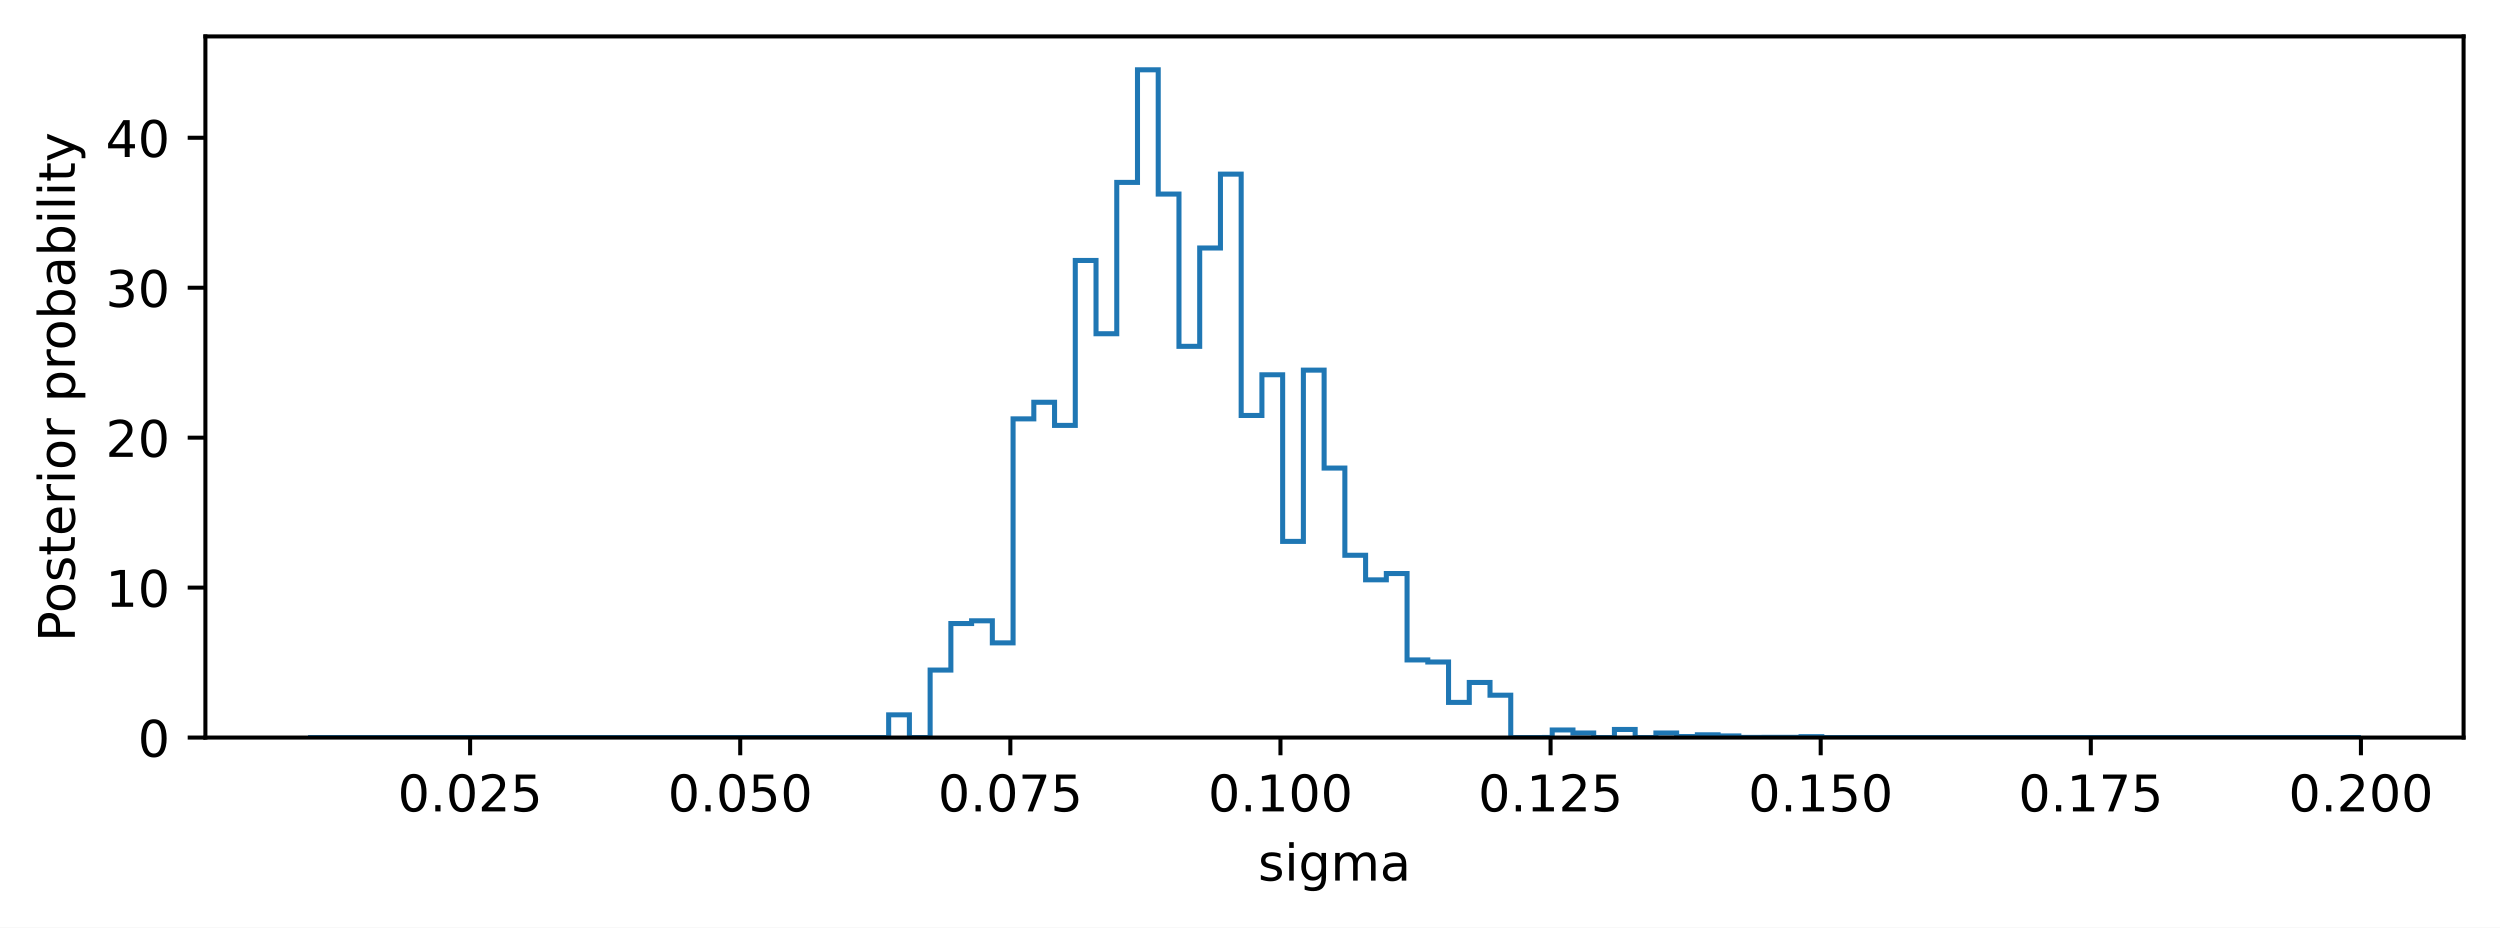
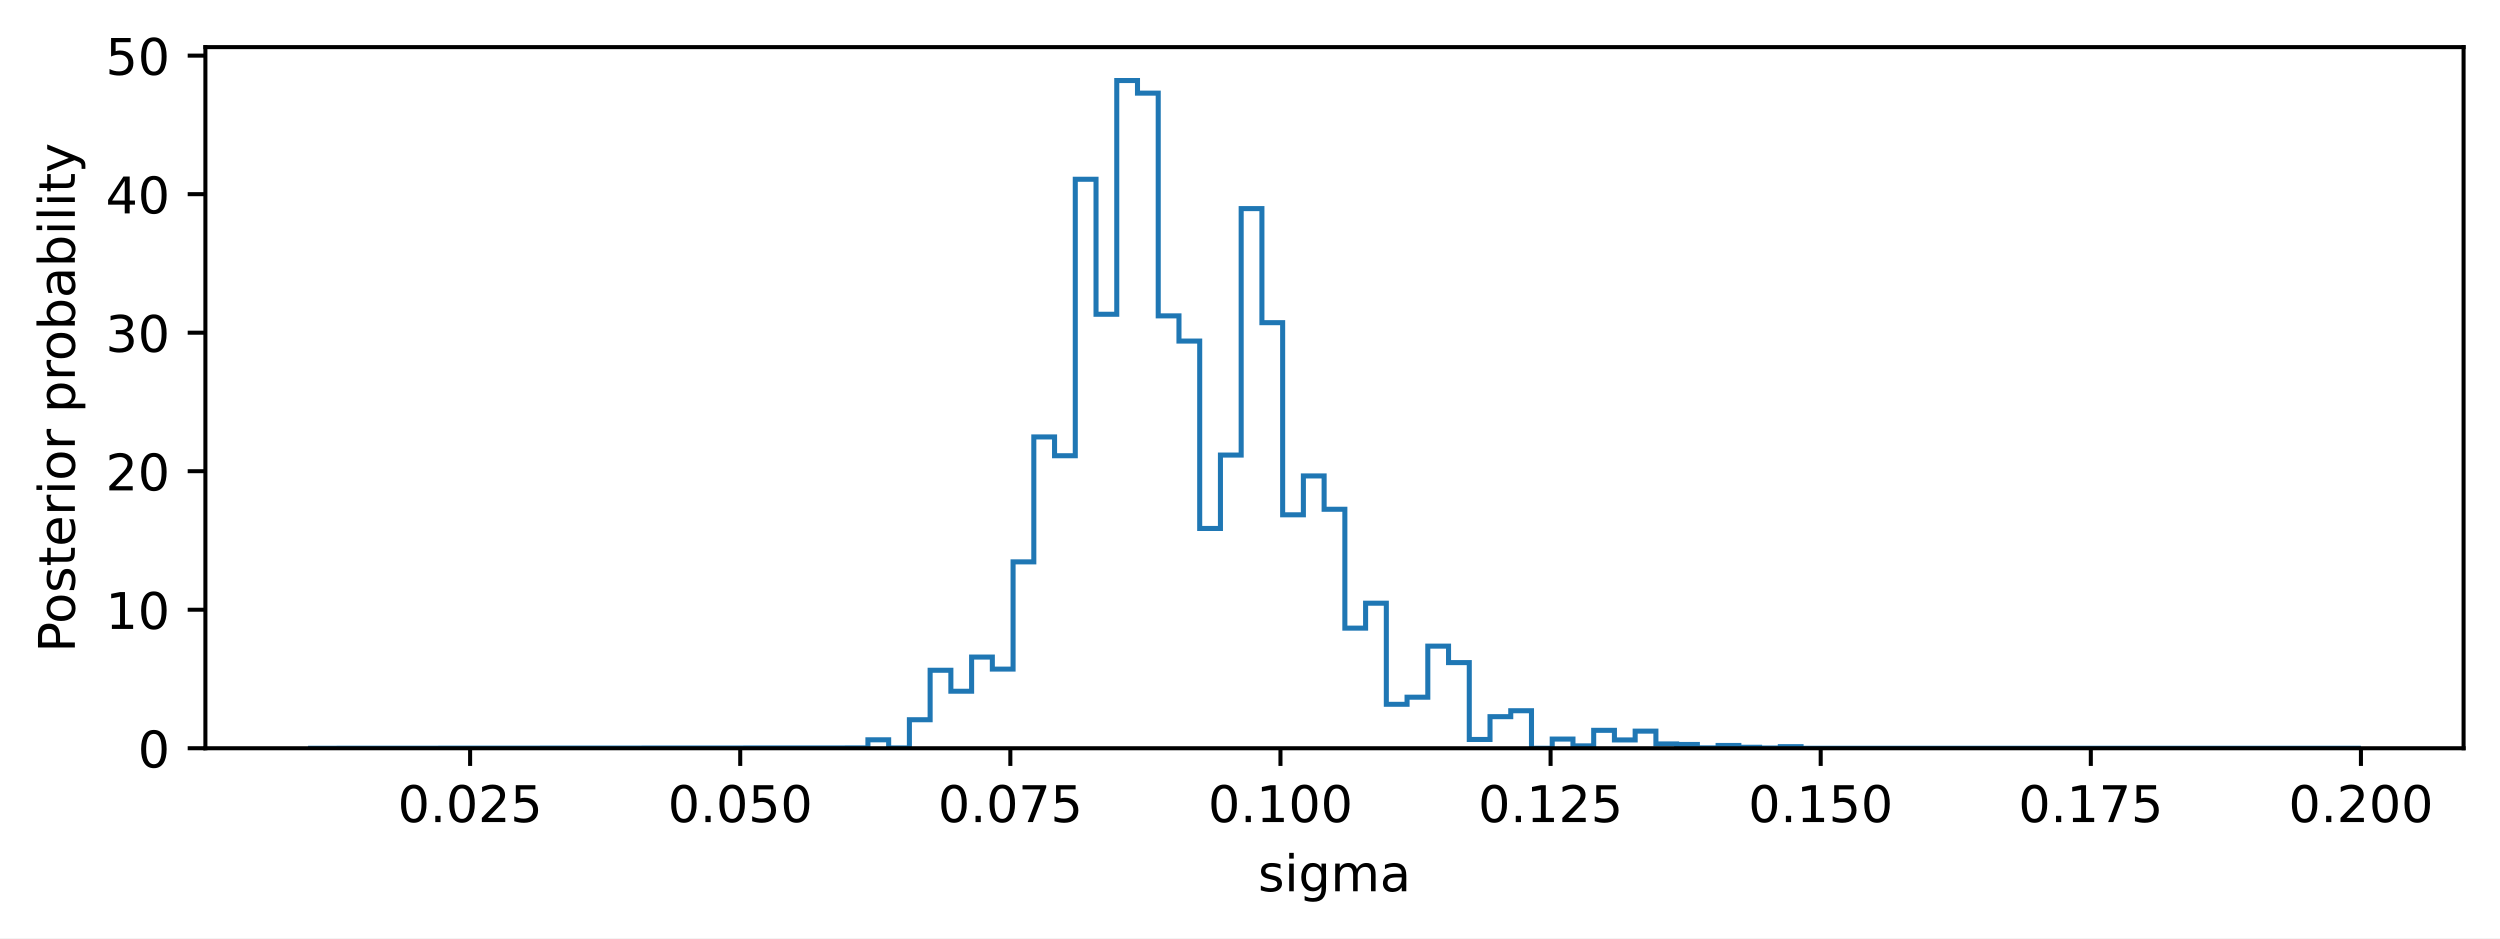
- <svg xmlns="http://www.w3.org/2000/svg" xmlns:xlink="http://www.w3.org/1999/xlink" height="183.356pt" version="1.1" viewBox="0 0 494.203 183.356" width="494.203pt">
+ <svg xmlns="http://www.w3.org/2000/svg" xmlns:xlink="http://www.w3.org/1999/xlink" height="185.471pt" version="1.1" viewBox="0 0 494.203 185.471" width="494.203pt">
  <defs>
-     <style type="text/css">
- *{stroke-linecap:butt;stroke-linejoin:round;}
-   </style>
+     <style type="text/css">*{stroke-linecap:butt;stroke-linejoin:round;}</style>
  </defs>
  <g id="figure_1">
    <g id="patch_1">
-       <path d="M 0 183.356  L 494.203 183.356  L 494.203 0  L 0 0  z " style="fill:#ffffff;" />
+       <path d="M 0 185.471  L 494.203 185.471  L 494.203 0  L 0 0  z " style="fill:#ffffff;" />
    </g>
    <g id="axes_1">
      <g id="patch_2">
-         <path d="M 40.603 145.8  L 487.003 145.8  L 487.003 7.2  L 40.603 7.2  z " style="fill:#ffffff;" />
-       </g>
-       <g id="patch_3">
-         <path clip-path="url(#p11f56f26ed)" d="M 60.894 145.8  L 175.671 145.8  L 175.671 141.309  L 179.77 141.309  L 179.77 145.8  L 183.869 145.8  L 183.869 132.465  L 187.968 132.465  L 187.968 123.266  L 192.068 123.266  L 192.068 122.715  L 196.167 122.715  L 196.167 127.077  L 200.266 127.077  L 200.266 82.804  L 204.365 82.804  L 204.365 79.525  L 208.464 79.525  L 208.464 84.094  L 212.563 84.094  L 212.563 51.484  L 216.663 51.484  L 216.663 65.975  L 220.762 65.975  L 220.762 36.053  L 224.861 36.053  L 224.861 13.8  L 228.96 13.8  L 228.96 38.36  L 233.059 38.36  L 233.059 68.461  L 237.158 68.461  L 237.158 49.029  L 241.258 49.029  L 241.258 34.419  L 245.357 34.419  L 245.357 82.132  L 249.456 82.132  L 249.456 74.084  L 253.555 74.084  L 253.555 107.024  L 257.654 107.024  L 257.654 73.165  L 261.754 73.165  L 261.754 92.531  L 265.853 92.531  L 265.853 109.768  L 269.952 109.768  L 269.952 114.622  L 274.051 114.622  L 274.051 113.378  L 278.15 113.378  L 278.15 130.46  L 282.249 130.46  L 282.249 130.863  L 286.349 130.863  L 286.349 138.85  L 290.448 138.85  L 290.448 134.911  L 294.547 134.911  L 294.547 137.423  L 298.646 137.423  L 298.646 145.8  L 306.844 145.786  L 306.844 144.3  L 310.944 144.3  L 310.944 144.899  L 315.043 144.899  L 315.043 145.797  L 319.142 145.797  L 319.142 144.199  L 323.241 144.199  L 323.241 145.8  L 327.34 145.8  L 327.34 144.9  L 331.439 144.9  L 331.439 145.593  L 335.539 145.593  L 335.539 145.256  L 339.638 145.256  L 339.638 145.483  L 343.737 145.483  L 343.737 145.769  L 356.035 145.753  L 356.035 145.624  L 360.134 145.624  L 360.134 145.791  L 466.712 145.8  L 466.712 145.8  " style="fill:none;stroke:#1f77b4;stroke-linejoin:miter;" />
+         <path d="M 40.603 147.915  L 487.003 147.915  L 487.003 9.315  L 40.603 9.315  z " style="fill:#ffffff;" />
      </g>
      <g id="matplotlib.axis_1">
        <g id="xtick_1">
          <g id="line2d_1">
            <defs>
-               <path d="M 0 0  L 0 3.5  " id="m1c07a0eb98" style="stroke:#000000;stroke-width:0.8;" />
+               <path d="M 0 0  L 0 3.5  " id="m939174a8da" style="stroke:#000000;stroke-width:0.8;" />
            </defs>
            <g>
-               <use style="stroke:#000000;stroke-width:0.8;" x="92.932" xlink:href="#m1c07a0eb98" y="145.8" />
+               <use style="stroke:#000000;stroke-width:0.8;" x="92.932" xlink:href="#m939174a8da" y="147.915" />
            </g>
          </g>
          <g id="text_1">
-             <defs>
-               <path d="M 31.781 66.406  Q 24.172 66.406 20.328 58.906  Q 16.5 51.422 16.5 36.375  Q 16.5 21.391 20.328 13.891  Q 24.172 6.391 31.781 6.391  Q 39.453 6.391 43.281 13.891  Q 47.125 21.391 47.125 36.375  Q 47.125 51.422 43.281 58.906  Q 39.453 66.406 31.781 66.406  z M 31.781 74.219  Q 44.047 74.219 50.516 64.516  Q 56.984 54.828 56.984 36.375  Q 56.984 17.969 50.516 8.266  Q 44.047 -1.422 31.781 -1.422  Q 19.531 -1.422 13.062 8.266  Q 6.594 17.969 6.594 36.375  Q 6.594 54.828 13.062 64.516  Q 19.531 74.219 31.781 74.219  z " id="DejaVuSans-48" />
-               <path d="M 10.688 12.406  L 21 12.406  L 21 0  L 10.688 0  z " id="DejaVuSans-46" />
-               <path d="M 19.188 8.297  L 53.609 8.297  L 53.609 0  L 7.328 0  L 7.328 8.297  Q 12.938 14.109 22.625 23.891  Q 32.328 33.688 34.812 36.531  Q 39.547 41.844 41.422 45.531  Q 43.312 49.219 43.312 52.781  Q 43.312 58.594 39.234 62.25  Q 35.156 65.922 28.609 65.922  Q 23.969 65.922 18.812 64.312  Q 13.672 62.703 7.812 59.422  L 7.812 69.391  Q 13.766 71.781 18.938 73  Q 24.125 74.219 28.422 74.219  Q 39.75 74.219 46.484 68.547  Q 53.219 62.891 53.219 53.422  Q 53.219 48.922 51.531 44.891  Q 49.859 40.875 45.406 35.406  Q 44.188 33.984 37.641 27.219  Q 31.109 20.453 19.188 8.297  z " id="DejaVuSans-50" />
-               <path d="M 10.797 72.906  L 49.516 72.906  L 49.516 64.594  L 19.828 64.594  L 19.828 46.734  Q 21.969 47.469 24.109 47.828  Q 26.266 48.188 28.422 48.188  Q 40.625 48.188 47.75 41.5  Q 54.891 34.812 54.891 23.391  Q 54.891 11.625 47.562 5.094  Q 40.234 -1.422 26.906 -1.422  Q 22.312 -1.422 17.547 -0.641  Q 12.797 0.141 7.719 1.703  L 7.719 11.625  Q 12.109 9.234 16.797 8.062  Q 21.484 6.891 26.703 6.891  Q 35.156 6.891 40.078 11.328  Q 45.016 15.766 45.016 23.391  Q 45.016 31 40.078 35.438  Q 35.156 39.891 26.703 39.891  Q 22.75 39.891 18.812 39.016  Q 14.891 38.141 10.797 36.281  z " id="DejaVuSans-53" />
-             </defs>
-             <g transform="translate(78.61825 160.3984)scale(0.1 -0.1)">
+             <g transform="translate(78.61825 162.513)scale(0.1 -0.1)">
+               <defs>
+                 <path d="M 31.781 66.406  Q 24.172 66.406 20.328 58.906  Q 16.5 51.422 16.5 36.375  Q 16.5 21.391 20.328 13.891  Q 24.172 6.391 31.781 6.391  Q 39.453 6.391 43.281 13.891  Q 47.125 21.391 47.125 36.375  Q 47.125 51.422 43.281 58.906  Q 39.453 66.406 31.781 66.406  z M 31.781 74.219  Q 44.047 74.219 50.516 64.516  Q 56.984 54.828 56.984 36.375  Q 56.984 17.969 50.516 8.266  Q 44.047 -1.422 31.781 -1.422  Q 19.531 -1.422 13.062 8.266  Q 6.594 17.969 6.594 36.375  Q 6.594 54.828 13.062 64.516  Q 19.531 74.219 31.781 74.219  z " id="DejaVuSans-48" />
+                 <path d="M 10.688 12.406  L 21 12.406  L 21 0  L 10.688 0  z " id="DejaVuSans-46" />
+                 <path d="M 19.188 8.297  L 53.609 8.297  L 53.609 0  L 7.328 0  L 7.328 8.297  Q 12.938 14.109 22.625 23.891  Q 32.328 33.688 34.812 36.531  Q 39.547 41.844 41.422 45.531  Q 43.312 49.219 43.312 52.781  Q 43.312 58.594 39.234 62.25  Q 35.156 65.922 28.609 65.922  Q 23.969 65.922 18.812 64.312  Q 13.672 62.703 7.812 59.422  L 7.812 69.391  Q 13.766 71.781 18.938 73  Q 24.125 74.219 28.422 74.219  Q 39.75 74.219 46.484 68.547  Q 53.219 62.891 53.219 53.422  Q 53.219 48.922 51.531 44.891  Q 49.859 40.875 45.406 35.406  Q 44.188 33.984 37.641 27.219  Q 31.109 20.453 19.188 8.297  z " id="DejaVuSans-50" />
+                 <path d="M 10.797 72.906  L 49.516 72.906  L 49.516 64.594  L 19.828 64.594  L 19.828 46.734  Q 21.969 47.469 24.109 47.828  Q 26.266 48.188 28.422 48.188  Q 40.625 48.188 47.75 41.5  Q 54.891 34.812 54.891 23.391  Q 54.891 11.625 47.562 5.094  Q 40.234 -1.422 26.906 -1.422  Q 22.312 -1.422 17.547 -0.641  Q 12.797 0.141 7.719 1.703  L 7.719 11.625  Q 12.109 9.234 16.797 8.062  Q 21.484 6.891 26.703 6.891  Q 35.156 6.891 40.078 11.328  Q 45.016 15.766 45.016 23.391  Q 45.016 31 40.078 35.438  Q 35.156 39.891 26.703 39.891  Q 22.75 39.891 18.812 39.016  Q 14.891 38.141 10.797 36.281  z " id="DejaVuSans-53" />
+               </defs>
              <use xlink:href="#DejaVuSans-48" />
              <use x="63.623" xlink:href="#DejaVuSans-46" />
              <use x="95.41" xlink:href="#DejaVuSans-48" />
              <use x="159.033" xlink:href="#DejaVuSans-50" />
              <use x="222.656" xlink:href="#DejaVuSans-53" />
            </g>
          </g>
        </g>
        <g id="xtick_2">
          <g id="line2d_2">
            <g>
-               <use style="stroke:#000000;stroke-width:0.8;" x="146.329" xlink:href="#m1c07a0eb98" y="145.8" />
+               <use style="stroke:#000000;stroke-width:0.8;" x="146.329" xlink:href="#m939174a8da" y="147.915" />
            </g>
          </g>
          <g id="text_2">
-             <g transform="translate(132.0154 160.3984)scale(0.1 -0.1)">
+             <g transform="translate(132.0154 162.513)scale(0.1 -0.1)">
              <use xlink:href="#DejaVuSans-48" />
              <use x="63.623" xlink:href="#DejaVuSans-46" />
              <use x="95.41" xlink:href="#DejaVuSans-48" />
              <use x="159.033" xlink:href="#DejaVuSans-53" />
              <use x="222.656" xlink:href="#DejaVuSans-48" />
            </g>
          </g>
        </g>
        <g id="xtick_3">
          <g id="line2d_3">
            <g>
-               <use style="stroke:#000000;stroke-width:0.8;" x="199.727" xlink:href="#m1c07a0eb98" y="145.8" />
+               <use style="stroke:#000000;stroke-width:0.8;" x="199.727" xlink:href="#m939174a8da" y="147.915" />
            </g>
          </g>
          <g id="text_3">
-             <defs>
-               <path d="M 8.203 72.906  L 55.078 72.906  L 55.078 68.703  L 28.609 0  L 18.312 0  L 43.219 64.594  L 8.203 64.594  z " id="DejaVuSans-55" />
-             </defs>
-             <g transform="translate(185.4125 160.3984)scale(0.1 -0.1)">
+             <g transform="translate(185.4125 162.513)scale(0.1 -0.1)">
+               <defs>
+                 <path d="M 8.203 72.906  L 55.078 72.906  L 55.078 68.703  L 28.609 0  L 18.312 0  L 43.219 64.594  L 8.203 64.594  z " id="DejaVuSans-55" />
+               </defs>
              <use xlink:href="#DejaVuSans-48" />
              <use x="63.623" xlink:href="#DejaVuSans-46" />
              <use x="95.41" xlink:href="#DejaVuSans-48" />
              <use x="159.033" xlink:href="#DejaVuSans-55" />
              <use x="222.656" xlink:href="#DejaVuSans-53" />
            </g>
          </g>
        </g>
        <g id="xtick_4">
          <g id="line2d_4">
            <g>
-               <use style="stroke:#000000;stroke-width:0.8;" x="253.124" xlink:href="#m1c07a0eb98" y="145.8" />
+               <use style="stroke:#000000;stroke-width:0.8;" x="253.124" xlink:href="#m939174a8da" y="147.915" />
            </g>
          </g>
          <g id="text_4">
-             <defs>
-               <path d="M 12.406 8.297  L 28.516 8.297  L 28.516 63.922  L 10.984 60.406  L 10.984 69.391  L 28.422 72.906  L 38.281 72.906  L 38.281 8.297  L 54.391 8.297  L 54.391 0  L 12.406 0  z " id="DejaVuSans-49" />
-             </defs>
-             <g transform="translate(238.8096 160.3984)scale(0.1 -0.1)">
+             <g transform="translate(238.8096 162.513)scale(0.1 -0.1)">
+               <defs>
+                 <path d="M 12.406 8.297  L 28.516 8.297  L 28.516 63.922  L 10.984 60.406  L 10.984 69.391  L 28.422 72.906  L 38.281 72.906  L 38.281 8.297  L 54.391 8.297  L 54.391 0  L 12.406 0  z " id="DejaVuSans-49" />
+               </defs>
              <use xlink:href="#DejaVuSans-48" />
              <use x="63.623" xlink:href="#DejaVuSans-46" />
              <use x="95.41" xlink:href="#DejaVuSans-49" />
              <use x="159.033" xlink:href="#DejaVuSans-48" />
              <use x="222.656" xlink:href="#DejaVuSans-48" />
            </g>
          </g>
        </g>
        <g id="xtick_5">
          <g id="line2d_5">
            <g>
-               <use style="stroke:#000000;stroke-width:0.8;" x="306.521" xlink:href="#m1c07a0eb98" y="145.8" />
+               <use style="stroke:#000000;stroke-width:0.8;" x="306.521" xlink:href="#m939174a8da" y="147.915" />
            </g>
          </g>
          <g id="text_5">
-             <g transform="translate(292.2068 160.3984)scale(0.1 -0.1)">
+             <g transform="translate(292.2068 162.513)scale(0.1 -0.1)">
              <use xlink:href="#DejaVuSans-48" />
              <use x="63.623" xlink:href="#DejaVuSans-46" />
              <use x="95.41" xlink:href="#DejaVuSans-49" />
              <use x="159.033" xlink:href="#DejaVuSans-50" />
              <use x="222.656" xlink:href="#DejaVuSans-53" />
            </g>
          </g>
        </g>
        <g id="xtick_6">
          <g id="line2d_6">
            <g>
-               <use style="stroke:#000000;stroke-width:0.8;" x="359.918" xlink:href="#m1c07a0eb98" y="145.8" />
+               <use style="stroke:#000000;stroke-width:0.8;" x="359.918" xlink:href="#m939174a8da" y="147.915" />
            </g>
          </g>
          <g id="text_6">
-             <g transform="translate(345.6039 160.3984)scale(0.1 -0.1)">
+             <g transform="translate(345.6039 162.513)scale(0.1 -0.1)">
              <use xlink:href="#DejaVuSans-48" />
              <use x="63.623" xlink:href="#DejaVuSans-46" />
              <use x="95.41" xlink:href="#DejaVuSans-49" />
              <use x="159.033" xlink:href="#DejaVuSans-53" />
              <use x="222.656" xlink:href="#DejaVuSans-48" />
            </g>
          </g>
        </g>
        <g id="xtick_7">
          <g id="line2d_7">
            <g>
-               <use style="stroke:#000000;stroke-width:0.8;" x="413.315" xlink:href="#m1c07a0eb98" y="145.8" />
+               <use style="stroke:#000000;stroke-width:0.8;" x="413.315" xlink:href="#m939174a8da" y="147.915" />
            </g>
          </g>
          <g id="text_7">
-             <g transform="translate(399.001 160.3984)scale(0.1 -0.1)">
+             <g transform="translate(399.001 162.513)scale(0.1 -0.1)">
              <use xlink:href="#DejaVuSans-48" />
              <use x="63.623" xlink:href="#DejaVuSans-46" />
              <use x="95.41" xlink:href="#DejaVuSans-49" />
              <use x="159.033" xlink:href="#DejaVuSans-55" />
              <use x="222.656" xlink:href="#DejaVuSans-53" />
            </g>
          </g>
        </g>
        <g id="xtick_8">
          <g id="line2d_8">
            <g>
-               <use style="stroke:#000000;stroke-width:0.8;" x="466.712" xlink:href="#m1c07a0eb98" y="145.8" />
+               <use style="stroke:#000000;stroke-width:0.8;" x="466.712" xlink:href="#m939174a8da" y="147.915" />
            </g>
          </g>
          <g id="text_8">
-             <g transform="translate(452.3982 160.3984)scale(0.1 -0.1)">
+             <g transform="translate(452.3982 162.513)scale(0.1 -0.1)">
              <use xlink:href="#DejaVuSans-48" />
              <use x="63.623" xlink:href="#DejaVuSans-46" />
              <use x="95.41" xlink:href="#DejaVuSans-50" />
              <use x="159.033" xlink:href="#DejaVuSans-48" />
              <use x="222.656" xlink:href="#DejaVuSans-48" />
            </g>
          </g>
        </g>
        <g id="text_9">
-           <defs>
-             <path d="M 44.281 53.078  L 44.281 44.578  Q 40.484 46.531 36.375 47.5  Q 32.281 48.484 27.875 48.484  Q 21.188 48.484 17.844 46.438  Q 14.5 44.391 14.5 40.281  Q 14.5 37.156 16.891 35.375  Q 19.281 33.594 26.516 31.984  L 29.594 31.297  Q 39.156 29.25 43.188 25.516  Q 47.219 21.781 47.219 15.094  Q 47.219 7.469 41.188 3.016  Q 35.156 -1.422 24.609 -1.422  Q 20.219 -1.422 15.453 -0.562  Q 10.688 0.297 5.422 2  L 5.422 11.281  Q 10.406 8.688 15.234 7.391  Q 20.062 6.109 24.812 6.109  Q 31.156 6.109 34.562 8.281  Q 37.984 10.453 37.984 14.406  Q 37.984 18.062 35.516 20.016  Q 33.062 21.969 24.703 23.781  L 21.578 24.516  Q 13.234 26.266 9.516 29.906  Q 5.812 33.547 5.812 39.891  Q 5.812 47.609 11.281 51.797  Q 16.75 56 26.812 56  Q 31.781 56 36.172 55.266  Q 40.578 54.547 44.281 53.078  z " id="DejaVuSans-115" />
-             <path d="M 9.422 54.688  L 18.406 54.688  L 18.406 0  L 9.422 0  z M 9.422 75.984  L 18.406 75.984  L 18.406 64.594  L 9.422 64.594  z " id="DejaVuSans-105" />
-             <path d="M 45.406 27.984  Q 45.406 37.75 41.375 43.109  Q 37.359 48.484 30.078 48.484  Q 22.859 48.484 18.828 43.109  Q 14.797 37.75 14.797 27.984  Q 14.797 18.266 18.828 12.891  Q 22.859 7.516 30.078 7.516  Q 37.359 7.516 41.375 12.891  Q 45.406 18.266 45.406 27.984  z M 54.391 6.781  Q 54.391 -7.172 48.188 -13.984  Q 42 -20.797 29.203 -20.797  Q 24.469 -20.797 20.266 -20.094  Q 16.062 -19.391 12.109 -17.922  L 12.109 -9.188  Q 16.062 -11.328 19.922 -12.344  Q 23.781 -13.375 27.781 -13.375  Q 36.625 -13.375 41.016 -8.766  Q 45.406 -4.156 45.406 5.172  L 45.406 9.625  Q 42.625 4.781 38.281 2.391  Q 33.938 0 27.875 0  Q 17.828 0 11.672 7.656  Q 5.516 15.328 5.516 27.984  Q 5.516 40.672 11.672 48.328  Q 17.828 56 27.875 56  Q 33.938 56 38.281 53.609  Q 42.625 51.219 45.406 46.391  L 45.406 54.688  L 54.391 54.688  z " id="DejaVuSans-103" />
-             <path d="M 52 44.188  Q 55.375 50.25 60.062 53.125  Q 64.75 56 71.094 56  Q 79.641 56 84.281 50.016  Q 88.922 44.047 88.922 33.016  L 88.922 0  L 79.891 0  L 79.891 32.719  Q 79.891 40.578 77.094 44.375  Q 74.312 48.188 68.609 48.188  Q 61.625 48.188 57.562 43.547  Q 53.516 38.922 53.516 30.906  L 53.516 0  L 44.484 0  L 44.484 32.719  Q 44.484 40.625 41.703 44.406  Q 38.922 48.188 33.109 48.188  Q 26.219 48.188 22.156 43.531  Q 18.109 38.875 18.109 30.906  L 18.109 0  L 9.078 0  L 9.078 54.688  L 18.109 54.688  L 18.109 46.188  Q 21.188 51.219 25.484 53.609  Q 29.781 56 35.688 56  Q 41.656 56 45.828 52.969  Q 50 49.953 52 44.188  z " id="DejaVuSans-109" />
-             <path d="M 34.281 27.484  Q 23.391 27.484 19.188 25  Q 14.984 22.516 14.984 16.5  Q 14.984 11.719 18.141 8.906  Q 21.297 6.109 26.703 6.109  Q 34.188 6.109 38.703 11.406  Q 43.219 16.703 43.219 25.484  L 43.219 27.484  z M 52.203 31.203  L 52.203 0  L 43.219 0  L 43.219 8.297  Q 40.141 3.328 35.547 0.953  Q 30.953 -1.422 24.312 -1.422  Q 15.922 -1.422 10.953 3.297  Q 6 8.016 6 15.922  Q 6 25.141 12.172 29.828  Q 18.359 34.516 30.609 34.516  L 43.219 34.516  L 43.219 35.406  Q 43.219 41.609 39.141 45  Q 35.062 48.391 27.688 48.391  Q 23 48.391 18.547 47.266  Q 14.109 46.141 10.016 43.891  L 10.016 52.203  Q 14.938 54.109 19.578 55.047  Q 24.219 56 28.609 56  Q 40.484 56 46.344 49.844  Q 52.203 43.703 52.203 31.203  z " id="DejaVuSans-97" />
-           </defs>
-           <g transform="translate(248.7008 174.0766)scale(0.1 -0.1)">
+           <g transform="translate(248.7008 176.1911)scale(0.1 -0.1)">
+             <defs>
+               <path d="M 44.281 53.078  L 44.281 44.578  Q 40.484 46.531 36.375 47.5  Q 32.281 48.484 27.875 48.484  Q 21.188 48.484 17.844 46.438  Q 14.5 44.391 14.5 40.281  Q 14.5 37.156 16.891 35.375  Q 19.281 33.594 26.516 31.984  L 29.594 31.297  Q 39.156 29.25 43.188 25.516  Q 47.219 21.781 47.219 15.094  Q 47.219 7.469 41.188 3.016  Q 35.156 -1.422 24.609 -1.422  Q 20.219 -1.422 15.453 -0.562  Q 10.688 0.297 5.422 2  L 5.422 11.281  Q 10.406 8.688 15.234 7.391  Q 20.062 6.109 24.812 6.109  Q 31.156 6.109 34.562 8.281  Q 37.984 10.453 37.984 14.406  Q 37.984 18.062 35.516 20.016  Q 33.062 21.969 24.703 23.781  L 21.578 24.516  Q 13.234 26.266 9.516 29.906  Q 5.812 33.547 5.812 39.891  Q 5.812 47.609 11.281 51.797  Q 16.75 56 26.812 56  Q 31.781 56 36.172 55.266  Q 40.578 54.547 44.281 53.078  z " id="DejaVuSans-115" />
+               <path d="M 9.422 54.688  L 18.406 54.688  L 18.406 0  L 9.422 0  z M 9.422 75.984  L 18.406 75.984  L 18.406 64.594  L 9.422 64.594  z " id="DejaVuSans-105" />
+               <path d="M 45.406 27.984  Q 45.406 37.75 41.375 43.109  Q 37.359 48.484 30.078 48.484  Q 22.859 48.484 18.828 43.109  Q 14.797 37.75 14.797 27.984  Q 14.797 18.266 18.828 12.891  Q 22.859 7.516 30.078 7.516  Q 37.359 7.516 41.375 12.891  Q 45.406 18.266 45.406 27.984  z M 54.391 6.781  Q 54.391 -7.172 48.188 -13.984  Q 42 -20.797 29.203 -20.797  Q 24.469 -20.797 20.266 -20.094  Q 16.062 -19.391 12.109 -17.922  L 12.109 -9.188  Q 16.062 -11.328 19.922 -12.344  Q 23.781 -13.375 27.781 -13.375  Q 36.625 -13.375 41.016 -8.766  Q 45.406 -4.156 45.406 5.172  L 45.406 9.625  Q 42.625 4.781 38.281 2.391  Q 33.938 0 27.875 0  Q 17.828 0 11.672 7.656  Q 5.516 15.328 5.516 27.984  Q 5.516 40.672 11.672 48.328  Q 17.828 56 27.875 56  Q 33.938 56 38.281 53.609  Q 42.625 51.219 45.406 46.391  L 45.406 54.688  L 54.391 54.688  z " id="DejaVuSans-103" />
+               <path d="M 52 44.188  Q 55.375 50.25 60.062 53.125  Q 64.75 56 71.094 56  Q 79.641 56 84.281 50.016  Q 88.922 44.047 88.922 33.016  L 88.922 0  L 79.891 0  L 79.891 32.719  Q 79.891 40.578 77.094 44.375  Q 74.312 48.188 68.609 48.188  Q 61.625 48.188 57.562 43.547  Q 53.516 38.922 53.516 30.906  L 53.516 0  L 44.484 0  L 44.484 32.719  Q 44.484 40.625 41.703 44.406  Q 38.922 48.188 33.109 48.188  Q 26.219 48.188 22.156 43.531  Q 18.109 38.875 18.109 30.906  L 18.109 0  L 9.078 0  L 9.078 54.688  L 18.109 54.688  L 18.109 46.188  Q 21.188 51.219 25.484 53.609  Q 29.781 56 35.688 56  Q 41.656 56 45.828 52.969  Q 50 49.953 52 44.188  z " id="DejaVuSans-109" />
+               <path d="M 34.281 27.484  Q 23.391 27.484 19.188 25  Q 14.984 22.516 14.984 16.5  Q 14.984 11.719 18.141 8.906  Q 21.297 6.109 26.703 6.109  Q 34.188 6.109 38.703 11.406  Q 43.219 16.703 43.219 25.484  L 43.219 27.484  z M 52.203 31.203  L 52.203 0  L 43.219 0  L 43.219 8.297  Q 40.141 3.328 35.547 0.953  Q 30.953 -1.422 24.312 -1.422  Q 15.922 -1.422 10.953 3.297  Q 6 8.016 6 15.922  Q 6 25.141 12.172 29.828  Q 18.359 34.516 30.609 34.516  L 43.219 34.516  L 43.219 35.406  Q 43.219 41.609 39.141 45  Q 35.062 48.391 27.688 48.391  Q 23 48.391 18.547 47.266  Q 14.109 46.141 10.016 43.891  L 10.016 52.203  Q 14.938 54.109 19.578 55.047  Q 24.219 56 28.609 56  Q 40.484 56 46.344 49.844  Q 52.203 43.703 52.203 31.203  z " id="DejaVuSans-97" />
+             </defs>
            <use xlink:href="#DejaVuSans-115" />
            <use x="52.1" xlink:href="#DejaVuSans-105" />
            <use x="79.883" xlink:href="#DejaVuSans-103" />
            <use x="143.359" xlink:href="#DejaVuSans-109" />
            <use x="240.771" xlink:href="#DejaVuSans-97" />
          </g>
        </g>
      </g>
      <g id="matplotlib.axis_2">
        <g id="ytick_1">
          <g id="line2d_9">
            <defs>
-               <path d="M 0 0  L -3.5 0  " id="m272c40ea65" style="stroke:#000000;stroke-width:0.8;" />
+               <path d="M 0 0  L -3.5 0  " id="me3b05bda51" style="stroke:#000000;stroke-width:0.8;" />
            </defs>
            <g>
-               <use style="stroke:#000000;stroke-width:0.8;" x="40.603" xlink:href="#m272c40ea65" y="145.8" />
+               <use style="stroke:#000000;stroke-width:0.8;" x="40.603" xlink:href="#me3b05bda51" y="147.915" />
            </g>
          </g>
          <g id="text_10">
-             <g transform="translate(27.24063 149.5992)scale(0.1 -0.1)">
+             <g transform="translate(27.24063 151.7138)scale(0.1 -0.1)">
              <use xlink:href="#DejaVuSans-48" />
            </g>
          </g>
        </g>
        <g id="ytick_2">
          <g id="line2d_10">
            <g>
-               <use style="stroke:#000000;stroke-width:0.8;" x="40.603" xlink:href="#m272c40ea65" y="116.159" />
+               <use style="stroke:#000000;stroke-width:0.8;" x="40.603" xlink:href="#me3b05bda51" y="120.532" />
            </g>
          </g>
          <g id="text_11">
-             <g transform="translate(20.87813 119.9585)scale(0.1 -0.1)">
+             <g transform="translate(20.87813 124.3307)scale(0.1 -0.1)">
              <use xlink:href="#DejaVuSans-49" />
              <use x="63.623" xlink:href="#DejaVuSans-48" />
            </g>
          </g>
        </g>
        <g id="ytick_3">
          <g id="line2d_11">
            <g>
-               <use style="stroke:#000000;stroke-width:0.8;" x="40.603" xlink:href="#m272c40ea65" y="86.519" />
+               <use style="stroke:#000000;stroke-width:0.8;" x="40.603" xlink:href="#me3b05bda51" y="93.148" />
            </g>
          </g>
          <g id="text_12">
-             <g transform="translate(20.87813 90.3178)scale(0.1 -0.1)">
+             <g transform="translate(20.87813 96.94765)scale(0.1 -0.1)">
              <use xlink:href="#DejaVuSans-50" />
              <use x="63.623" xlink:href="#DejaVuSans-48" />
            </g>
          </g>
        </g>
        <g id="ytick_4">
          <g id="line2d_12">
            <g>
-               <use style="stroke:#000000;stroke-width:0.8;" x="40.603" xlink:href="#m272c40ea65" y="56.878" />
+               <use style="stroke:#000000;stroke-width:0.8;" x="40.603" xlink:href="#me3b05bda51" y="65.765" />
            </g>
          </g>
          <g id="text_13">
-             <defs>
-               <path d="M 40.578 39.312  Q 47.656 37.797 51.625 33  Q 55.609 28.219 55.609 21.188  Q 55.609 10.406 48.188 4.484  Q 40.766 -1.422 27.094 -1.422  Q 22.516 -1.422 17.656 -0.516  Q 12.797 0.391 7.625 2.203  L 7.625 11.719  Q 11.719 9.328 16.594 8.109  Q 21.484 6.891 26.812 6.891  Q 36.078 6.891 40.938 10.547  Q 45.797 14.203 45.797 21.188  Q 45.797 27.641 41.281 31.266  Q 36.766 34.906 28.719 34.906  L 20.219 34.906  L 20.219 43.016  L 29.109 43.016  Q 36.375 43.016 40.234 45.922  Q 44.094 48.828 44.094 54.297  Q 44.094 59.906 40.109 62.906  Q 36.141 65.922 28.719 65.922  Q 24.656 65.922 20.016 65.031  Q 15.375 64.156 9.812 62.312  L 9.812 71.094  Q 15.438 72.656 20.344 73.438  Q 25.25 74.219 29.594 74.219  Q 40.828 74.219 47.359 69.109  Q 53.906 64.016 53.906 55.328  Q 53.906 49.266 50.438 45.094  Q 46.969 40.922 40.578 39.312  z " id="DejaVuSans-51" />
-             </defs>
-             <g transform="translate(20.87813 60.67708)scale(0.1 -0.1)">
+             <g transform="translate(20.87813 69.56458)scale(0.1 -0.1)">
+               <defs>
+                 <path d="M 40.578 39.312  Q 47.656 37.797 51.625 33  Q 55.609 28.219 55.609 21.188  Q 55.609 10.406 48.188 4.484  Q 40.766 -1.422 27.094 -1.422  Q 22.516 -1.422 17.656 -0.516  Q 12.797 0.391 7.625 2.203  L 7.625 11.719  Q 11.719 9.328 16.594 8.109  Q 21.484 6.891 26.812 6.891  Q 36.078 6.891 40.938 10.547  Q 45.797 14.203 45.797 21.188  Q 45.797 27.641 41.281 31.266  Q 36.766 34.906 28.719 34.906  L 20.219 34.906  L 20.219 43.016  L 29.109 43.016  Q 36.375 43.016 40.234 45.922  Q 44.094 48.828 44.094 54.297  Q 44.094 59.906 40.109 62.906  Q 36.141 65.922 28.719 65.922  Q 24.656 65.922 20.016 65.031  Q 15.375 64.156 9.812 62.312  L 9.812 71.094  Q 15.438 72.656 20.344 73.438  Q 25.25 74.219 29.594 74.219  Q 40.828 74.219 47.359 69.109  Q 53.906 64.016 53.906 55.328  Q 53.906 49.266 50.438 45.094  Q 46.969 40.922 40.578 39.312  z " id="DejaVuSans-51" />
+               </defs>
              <use xlink:href="#DejaVuSans-51" />
              <use x="63.623" xlink:href="#DejaVuSans-48" />
            </g>
          </g>
        </g>
        <g id="ytick_5">
          <g id="line2d_13">
            <g>
-               <use style="stroke:#000000;stroke-width:0.8;" x="40.603" xlink:href="#m272c40ea65" y="27.237" />
+               <use style="stroke:#000000;stroke-width:0.8;" x="40.603" xlink:href="#me3b05bda51" y="38.382" />
            </g>
          </g>
          <g id="text_14">
+             <g transform="translate(20.87813 42.18151)scale(0.1 -0.1)">
+               <defs>
+                 <path d="M 37.797 64.312  L 12.891 25.391  L 37.797 25.391  z M 35.203 72.906  L 47.609 72.906  L 47.609 25.391  L 58.016 25.391  L 58.016 17.188  L 47.609 17.188  L 47.609 0  L 37.797 0  L 37.797 17.188  L 4.891 17.188  L 4.891 26.703  z " id="DejaVuSans-52" />
+               </defs>
+               <use xlink:href="#DejaVuSans-52" />
+               <use x="63.623" xlink:href="#DejaVuSans-48" />
+             </g>
+           </g>
+         </g>
+         <g id="ytick_6">
+           <g id="line2d_14">
+             <g>
+               <use style="stroke:#000000;stroke-width:0.8;" x="40.603" xlink:href="#me3b05bda51" y="10.999" />
+             </g>
+           </g>
+           <g id="text_15">
+             <g transform="translate(20.87813 14.79844)scale(0.1 -0.1)">
+               <use xlink:href="#DejaVuSans-53" />
+               <use x="63.623" xlink:href="#DejaVuSans-48" />
+             </g>
+           </g>
+         </g>
+         <g id="text_16">
+           <g transform="translate(14.79844 128.9732)rotate(-90)scale(0.1 -0.1)">
            <defs>
-               <path d="M 37.797 64.312  L 12.891 25.391  L 37.797 25.391  z M 35.203 72.906  L 47.609 72.906  L 47.609 25.391  L 58.016 25.391  L 58.016 17.188  L 47.609 17.188  L 47.609 0  L 37.797 0  L 37.797 17.188  L 4.891 17.188  L 4.891 26.703  z " id="DejaVuSans-52" />
+               <path d="M 19.672 64.797  L 19.672 37.406  L 32.078 37.406  Q 38.969 37.406 42.719 40.969  Q 46.484 44.531 46.484 51.125  Q 46.484 57.672 42.719 61.234  Q 38.969 64.797 32.078 64.797  z M 9.812 72.906  L 32.078 72.906  Q 44.344 72.906 50.609 67.359  Q 56.891 61.812 56.891 51.125  Q 56.891 40.328 50.609 34.812  Q 44.344 29.297 32.078 29.297  L 19.672 29.297  L 19.672 0  L 9.812 0  z " id="DejaVuSans-80" />
+               <path d="M 30.609 48.391  Q 23.391 48.391 19.188 42.75  Q 14.984 37.109 14.984 27.297  Q 14.984 17.484 19.156 11.844  Q 23.344 6.203 30.609 6.203  Q 37.797 6.203 41.984 11.859  Q 46.188 17.531 46.188 27.297  Q 46.188 37.016 41.984 42.703  Q 37.797 48.391 30.609 48.391  z M 30.609 56  Q 42.328 56 49.016 48.375  Q 55.719 40.766 55.719 27.297  Q 55.719 13.875 49.016 6.219  Q 42.328 -1.422 30.609 -1.422  Q 18.844 -1.422 12.172 6.219  Q 5.516 13.875 5.516 27.297  Q 5.516 40.766 12.172 48.375  Q 18.844 56 30.609 56  z " id="DejaVuSans-111" />
+               <path d="M 18.312 70.219  L 18.312 54.688  L 36.812 54.688  L 36.812 47.703  L 18.312 47.703  L 18.312 18.016  Q 18.312 11.328 20.141 9.422  Q 21.969 7.516 27.594 7.516  L 36.812 7.516  L 36.812 0  L 27.594 0  Q 17.188 0 13.234 3.875  Q 9.281 7.766 9.281 18.016  L 9.281 47.703  L 2.688 47.703  L 2.688 54.688  L 9.281 54.688  L 9.281 70.219  z " id="DejaVuSans-116" />
+               <path d="M 56.203 29.594  L 56.203 25.203  L 14.891 25.203  Q 15.484 15.922 20.484 11.062  Q 25.484 6.203 34.422 6.203  Q 39.594 6.203 44.453 7.469  Q 49.312 8.734 54.109 11.281  L 54.109 2.781  Q 49.266 0.734 44.188 -0.344  Q 39.109 -1.422 33.891 -1.422  Q 20.797 -1.422 13.156 6.188  Q 5.516 13.812 5.516 26.812  Q 5.516 40.234 12.766 48.109  Q 20.016 56 32.328 56  Q 43.359 56 49.781 48.891  Q 56.203 41.797 56.203 29.594  z M 47.219 32.234  Q 47.125 39.594 43.094 43.984  Q 39.062 48.391 32.422 48.391  Q 24.906 48.391 20.391 44.141  Q 15.875 39.891 15.188 32.172  z " id="DejaVuSans-101" />
+               <path d="M 41.109 46.297  Q 39.594 47.172 37.812 47.578  Q 36.031 48 33.891 48  Q 26.266 48 22.188 43.047  Q 18.109 38.094 18.109 28.812  L 18.109 0  L 9.078 0  L 9.078 54.688  L 18.109 54.688  L 18.109 46.188  Q 20.953 51.172 25.484 53.578  Q 30.031 56 36.531 56  Q 37.453 56 38.578 55.875  Q 39.703 55.766 41.062 55.516  z " id="DejaVuSans-114" />
+               <path id="DejaVuSans-32" />
+               <path d="M 18.109 8.203  L 18.109 -20.797  L 9.078 -20.797  L 9.078 54.688  L 18.109 54.688  L 18.109 46.391  Q 20.953 51.266 25.266 53.625  Q 29.594 56 35.594 56  Q 45.562 56 51.781 48.094  Q 58.016 40.188 58.016 27.297  Q 58.016 14.406 51.781 6.484  Q 45.562 -1.422 35.594 -1.422  Q 29.594 -1.422 25.266 0.953  Q 20.953 3.328 18.109 8.203  z M 48.688 27.297  Q 48.688 37.203 44.609 42.844  Q 40.531 48.484 33.406 48.484  Q 26.266 48.484 22.188 42.844  Q 18.109 37.203 18.109 27.297  Q 18.109 17.391 22.188 11.75  Q 26.266 6.109 33.406 6.109  Q 40.531 6.109 44.609 11.75  Q 48.688 17.391 48.688 27.297  z " id="DejaVuSans-112" />
+               <path d="M 48.688 27.297  Q 48.688 37.203 44.609 42.844  Q 40.531 48.484 33.406 48.484  Q 26.266 48.484 22.188 42.844  Q 18.109 37.203 18.109 27.297  Q 18.109 17.391 22.188 11.75  Q 26.266 6.109 33.406 6.109  Q 40.531 6.109 44.609 11.75  Q 48.688 17.391 48.688 27.297  z M 18.109 46.391  Q 20.953 51.266 25.266 53.625  Q 29.594 56 35.594 56  Q 45.562 56 51.781 48.094  Q 58.016 40.188 58.016 27.297  Q 58.016 14.406 51.781 6.484  Q 45.562 -1.422 35.594 -1.422  Q 29.594 -1.422 25.266 0.953  Q 20.953 3.328 18.109 8.203  L 18.109 0  L 9.078 0  L 9.078 75.984  L 18.109 75.984  z " id="DejaVuSans-98" />
+               <path d="M 9.422 75.984  L 18.406 75.984  L 18.406 0  L 9.422 0  z " id="DejaVuSans-108" />
+               <path d="M 32.172 -5.078  Q 28.375 -14.844 24.75 -17.812  Q 21.141 -20.797 15.094 -20.797  L 7.906 -20.797  L 7.906 -13.281  L 13.188 -13.281  Q 16.891 -13.281 18.938 -11.516  Q 21 -9.766 23.484 -3.219  L 25.094 0.875  L 2.984 54.688  L 12.5 54.688  L 29.594 11.922  L 46.688 54.688  L 56.203 54.688  z " id="DejaVuSans-121" />
            </defs>
-             <g transform="translate(20.87813 31.03637)scale(0.1 -0.1)">
-               <use xlink:href="#DejaVuSans-52" />
-               <use x="63.623" xlink:href="#DejaVuSans-48" />
-             </g>
-           </g>
-         </g>
-         <g id="text_15">
-           <defs>
-             <path d="M 19.672 64.797  L 19.672 37.406  L 32.078 37.406  Q 38.969 37.406 42.719 40.969  Q 46.484 44.531 46.484 51.125  Q 46.484 57.672 42.719 61.234  Q 38.969 64.797 32.078 64.797  z M 9.812 72.906  L 32.078 72.906  Q 44.344 72.906 50.609 67.359  Q 56.891 61.812 56.891 51.125  Q 56.891 40.328 50.609 34.812  Q 44.344 29.297 32.078 29.297  L 19.672 29.297  L 19.672 0  L 9.812 0  z " id="DejaVuSans-80" />
-             <path d="M 30.609 48.391  Q 23.391 48.391 19.188 42.75  Q 14.984 37.109 14.984 27.297  Q 14.984 17.484 19.156 11.844  Q 23.344 6.203 30.609 6.203  Q 37.797 6.203 41.984 11.859  Q 46.188 17.531 46.188 27.297  Q 46.188 37.016 41.984 42.703  Q 37.797 48.391 30.609 48.391  z M 30.609 56  Q 42.328 56 49.016 48.375  Q 55.719 40.766 55.719 27.297  Q 55.719 13.875 49.016 6.219  Q 42.328 -1.422 30.609 -1.422  Q 18.844 -1.422 12.172 6.219  Q 5.516 13.875 5.516 27.297  Q 5.516 40.766 12.172 48.375  Q 18.844 56 30.609 56  z " id="DejaVuSans-111" />
-             <path d="M 18.312 70.219  L 18.312 54.688  L 36.812 54.688  L 36.812 47.703  L 18.312 47.703  L 18.312 18.016  Q 18.312 11.328 20.141 9.422  Q 21.969 7.516 27.594 7.516  L 36.812 7.516  L 36.812 0  L 27.594 0  Q 17.188 0 13.234 3.875  Q 9.281 7.766 9.281 18.016  L 9.281 47.703  L 2.688 47.703  L 2.688 54.688  L 9.281 54.688  L 9.281 70.219  z " id="DejaVuSans-116" />
-             <path d="M 56.203 29.594  L 56.203 25.203  L 14.891 25.203  Q 15.484 15.922 20.484 11.062  Q 25.484 6.203 34.422 6.203  Q 39.594 6.203 44.453 7.469  Q 49.312 8.734 54.109 11.281  L 54.109 2.781  Q 49.266 0.734 44.188 -0.344  Q 39.109 -1.422 33.891 -1.422  Q 20.797 -1.422 13.156 6.188  Q 5.516 13.812 5.516 26.812  Q 5.516 40.234 12.766 48.109  Q 20.016 56 32.328 56  Q 43.359 56 49.781 48.891  Q 56.203 41.797 56.203 29.594  z M 47.219 32.234  Q 47.125 39.594 43.094 43.984  Q 39.062 48.391 32.422 48.391  Q 24.906 48.391 20.391 44.141  Q 15.875 39.891 15.188 32.172  z " id="DejaVuSans-101" />
-             <path d="M 41.109 46.297  Q 39.594 47.172 37.812 47.578  Q 36.031 48 33.891 48  Q 26.266 48 22.188 43.047  Q 18.109 38.094 18.109 28.812  L 18.109 0  L 9.078 0  L 9.078 54.688  L 18.109 54.688  L 18.109 46.188  Q 20.953 51.172 25.484 53.578  Q 30.031 56 36.531 56  Q 37.453 56 38.578 55.875  Q 39.703 55.766 41.062 55.516  z " id="DejaVuSans-114" />
-             <path id="DejaVuSans-32" />
-             <path d="M 18.109 8.203  L 18.109 -20.797  L 9.078 -20.797  L 9.078 54.688  L 18.109 54.688  L 18.109 46.391  Q 20.953 51.266 25.266 53.625  Q 29.594 56 35.594 56  Q 45.562 56 51.781 48.094  Q 58.016 40.188 58.016 27.297  Q 58.016 14.406 51.781 6.484  Q 45.562 -1.422 35.594 -1.422  Q 29.594 -1.422 25.266 0.953  Q 20.953 3.328 18.109 8.203  z M 48.688 27.297  Q 48.688 37.203 44.609 42.844  Q 40.531 48.484 33.406 48.484  Q 26.266 48.484 22.188 42.844  Q 18.109 37.203 18.109 27.297  Q 18.109 17.391 22.188 11.75  Q 26.266 6.109 33.406 6.109  Q 40.531 6.109 44.609 11.75  Q 48.688 17.391 48.688 27.297  z " id="DejaVuSans-112" />
-             <path d="M 48.688 27.297  Q 48.688 37.203 44.609 42.844  Q 40.531 48.484 33.406 48.484  Q 26.266 48.484 22.188 42.844  Q 18.109 37.203 18.109 27.297  Q 18.109 17.391 22.188 11.75  Q 26.266 6.109 33.406 6.109  Q 40.531 6.109 44.609 11.75  Q 48.688 17.391 48.688 27.297  z M 18.109 46.391  Q 20.953 51.266 25.266 53.625  Q 29.594 56 35.594 56  Q 45.562 56 51.781 48.094  Q 58.016 40.188 58.016 27.297  Q 58.016 14.406 51.781 6.484  Q 45.562 -1.422 35.594 -1.422  Q 29.594 -1.422 25.266 0.953  Q 20.953 3.328 18.109 8.203  L 18.109 0  L 9.078 0  L 9.078 75.984  L 18.109 75.984  z " id="DejaVuSans-98" />
-             <path d="M 9.422 75.984  L 18.406 75.984  L 18.406 0  L 9.422 0  z " id="DejaVuSans-108" />
-             <path d="M 32.172 -5.078  Q 28.375 -14.844 24.75 -17.812  Q 21.141 -20.797 15.094 -20.797  L 7.906 -20.797  L 7.906 -13.281  L 13.188 -13.281  Q 16.891 -13.281 18.938 -11.516  Q 21 -9.766 23.484 -3.219  L 25.094 0.875  L 2.984 54.688  L 12.5 54.688  L 29.594 11.922  L 46.688 54.688  L 56.203 54.688  z " id="DejaVuSans-121" />
-           </defs>
-           <g transform="translate(14.79844 126.8586)rotate(-90)scale(0.1 -0.1)">
            <use xlink:href="#DejaVuSans-80" />
            <use x="56.678" xlink:href="#DejaVuSans-111" />
            <use x="117.859" xlink:href="#DejaVuSans-115" />
            <use x="169.959" xlink:href="#DejaVuSans-116" />
            <use x="209.168" xlink:href="#DejaVuSans-101" />
            <use x="270.691" xlink:href="#DejaVuSans-114" />
            <use x="311.805" xlink:href="#DejaVuSans-105" />
            <use x="339.588" xlink:href="#DejaVuSans-111" />
            <use x="400.77" xlink:href="#DejaVuSans-114" />
            <use x="441.883" xlink:href="#DejaVuSans-32" />
            <use x="473.67" xlink:href="#DejaVuSans-112" />
            <use x="537.146" xlink:href="#DejaVuSans-114" />
            <use x="576.01" xlink:href="#DejaVuSans-111" />
            <use x="637.191" xlink:href="#DejaVuSans-98" />
            <use x="700.668" xlink:href="#DejaVuSans-97" />
            <use x="761.947" xlink:href="#DejaVuSans-98" />
            <use x="825.424" xlink:href="#DejaVuSans-105" />
            <use x="853.207" xlink:href="#DejaVuSans-108" />
            <use x="880.99" xlink:href="#DejaVuSans-105" />
            <use x="908.773" xlink:href="#DejaVuSans-116" />
            <use x="947.982" xlink:href="#DejaVuSans-121" />
          </g>
        </g>
      </g>
+       <g id="patch_3">
+         <path clip-path="url(#p76d8780498)" d="M 60.894 147.915  L 171.572 147.842  L 171.572 146.249  L 175.671 146.249  L 175.671 147.856  L 179.77 147.856  L 179.77 142.274  L 183.869 142.274  L 183.869 132.502  L 187.968 132.502  L 187.968 136.644  L 192.068 136.644  L 192.068 129.894  L 196.167 129.894  L 196.167 132.269  L 200.266 132.269  L 200.266 111.069  L 204.365 111.069  L 204.365 86.376  L 208.464 86.376  L 208.464 90.095  L 212.563 90.095  L 212.563 35.439  L 216.663 35.439  L 216.663 62.12  L 220.762 62.12  L 220.762 15.915  L 224.861 15.915  L 224.861 18.41  L 228.96 18.41  L 228.96 62.436  L 233.059 62.436  L 233.059 67.427  L 237.158 67.427  L 237.158 104.471  L 241.258 104.471  L 241.258 89.964  L 245.357 89.964  L 245.357 41.241  L 249.456 41.241  L 249.456 63.785  L 253.555 63.785  L 253.555 101.768  L 257.654 101.768  L 257.654 94.085  L 261.754 94.085  L 261.754 100.673  L 265.853 100.673  L 265.853 124.165  L 269.952 124.165  L 269.952 119.243  L 274.051 119.243  L 274.051 139.227  L 278.15 139.227  L 278.15 137.818  L 282.249 137.818  L 282.249 127.723  L 286.349 127.723  L 286.349 130.989  L 290.448 130.989  L 290.448 146.173  L 294.547 146.173  L 294.547 141.668  L 298.646 141.668  L 298.646 140.496  L 302.745 140.496  L 302.745 147.914  L 306.844 147.914  L 306.844 146.095  L 310.944 146.095  L 310.944 147.445  L 315.043 147.445  L 315.043 144.374  L 319.142 144.374  L 319.142 146.269  L 323.241 146.269  L 323.241 144.528  L 327.34 144.528  L 327.34 147.055  L 331.439 147.055  L 331.439 147.166  L 335.539 147.166  L 335.539 147.835  L 339.638 147.835  L 339.638 147.362  L 343.737 147.362  L 343.737 147.715  L 347.836 147.715  L 347.836 147.867  L 351.935 147.867  L 351.935 147.606  L 356.035 147.606  L 356.035 147.915  L 466.712 147.915  L 466.712 147.915  " style="fill:none;stroke:#1f77b4;stroke-linejoin:miter;" />
+       </g>
      <g id="patch_4">
-         <path d="M 40.603 145.8  L 40.603 7.2  " style="fill:none;stroke:#000000;stroke-linecap:square;stroke-linejoin:miter;stroke-width:0.8;" />
+         <path d="M 40.603 147.915  L 40.603 9.315  " style="fill:none;stroke:#000000;stroke-linecap:square;stroke-linejoin:miter;stroke-width:0.8;" />
      </g>
      <g id="patch_5">
-         <path d="M 487.003 145.8  L 487.003 7.2  " style="fill:none;stroke:#000000;stroke-linecap:square;stroke-linejoin:miter;stroke-width:0.8;" />
+         <path d="M 487.003 147.915  L 487.003 9.315  " style="fill:none;stroke:#000000;stroke-linecap:square;stroke-linejoin:miter;stroke-width:0.8;" />
      </g>
      <g id="patch_6">
-         <path d="M 40.603 145.8  L 487.003 145.8  " style="fill:none;stroke:#000000;stroke-linecap:square;stroke-linejoin:miter;stroke-width:0.8;" />
+         <path d="M 40.603 147.915  L 487.003 147.915  " style="fill:none;stroke:#000000;stroke-linecap:square;stroke-linejoin:miter;stroke-width:0.8;" />
      </g>
      <g id="patch_7">
-         <path d="M 40.603 7.2  L 487.003 7.2  " style="fill:none;stroke:#000000;stroke-linecap:square;stroke-linejoin:miter;stroke-width:0.8;" />
+         <path d="M 40.603 9.315  L 487.003 9.315  " style="fill:none;stroke:#000000;stroke-linecap:square;stroke-linejoin:miter;stroke-width:0.8;" />
      </g>
    </g>
  </g>
  <defs>
-     <clipPath id="p11f56f26ed">
-       <rect height="138.6" width="446.4" x="40.603" y="7.2" />
+     <clipPath id="p76d8780498">
+       <rect height="138.6" width="446.4" x="40.603" y="9.315" />
    </clipPath>
  </defs>
</svg>
